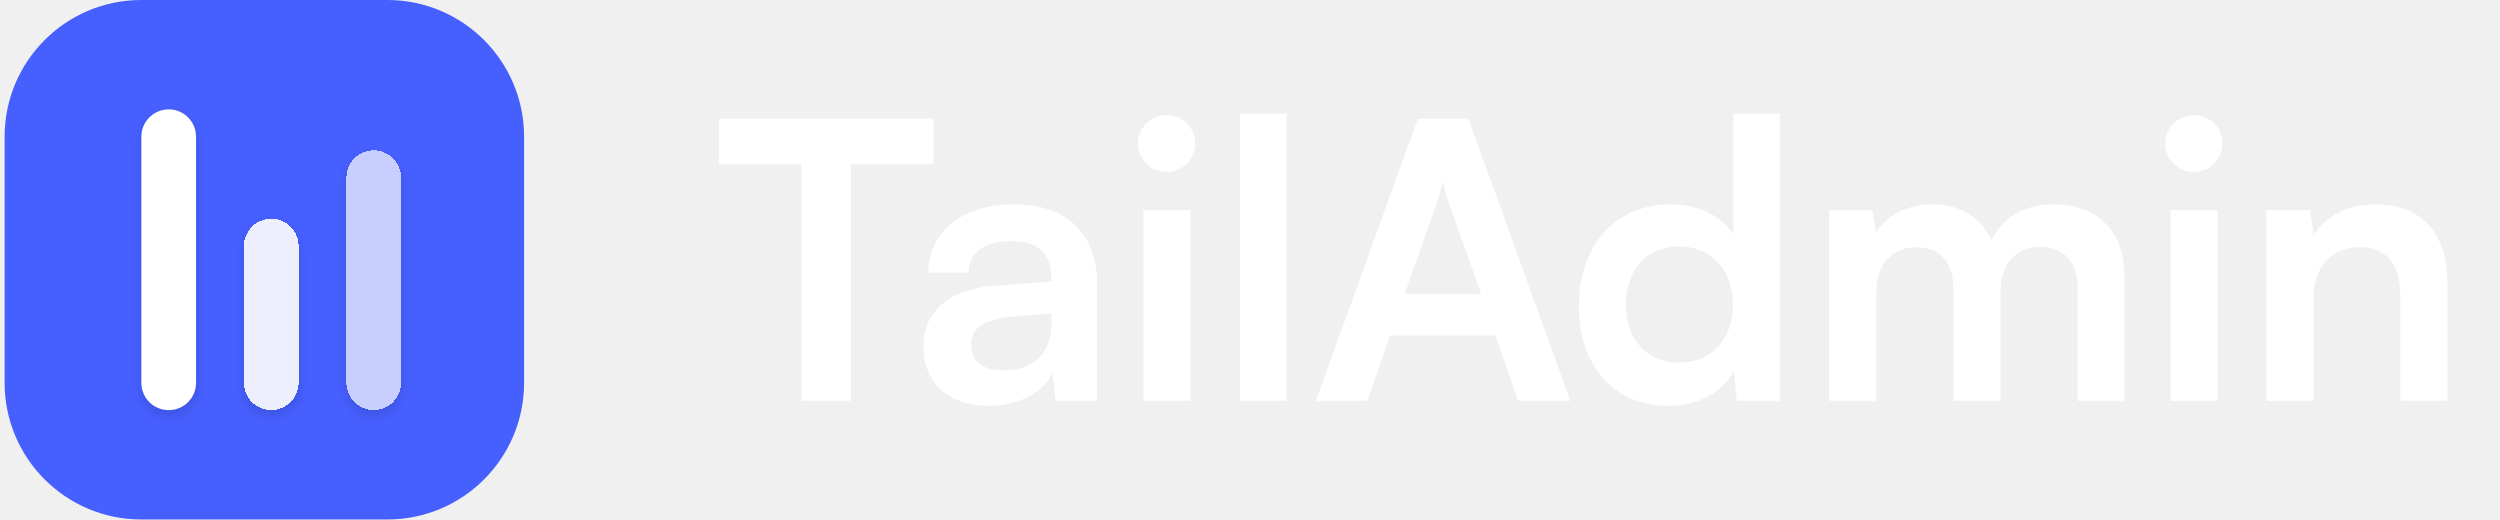
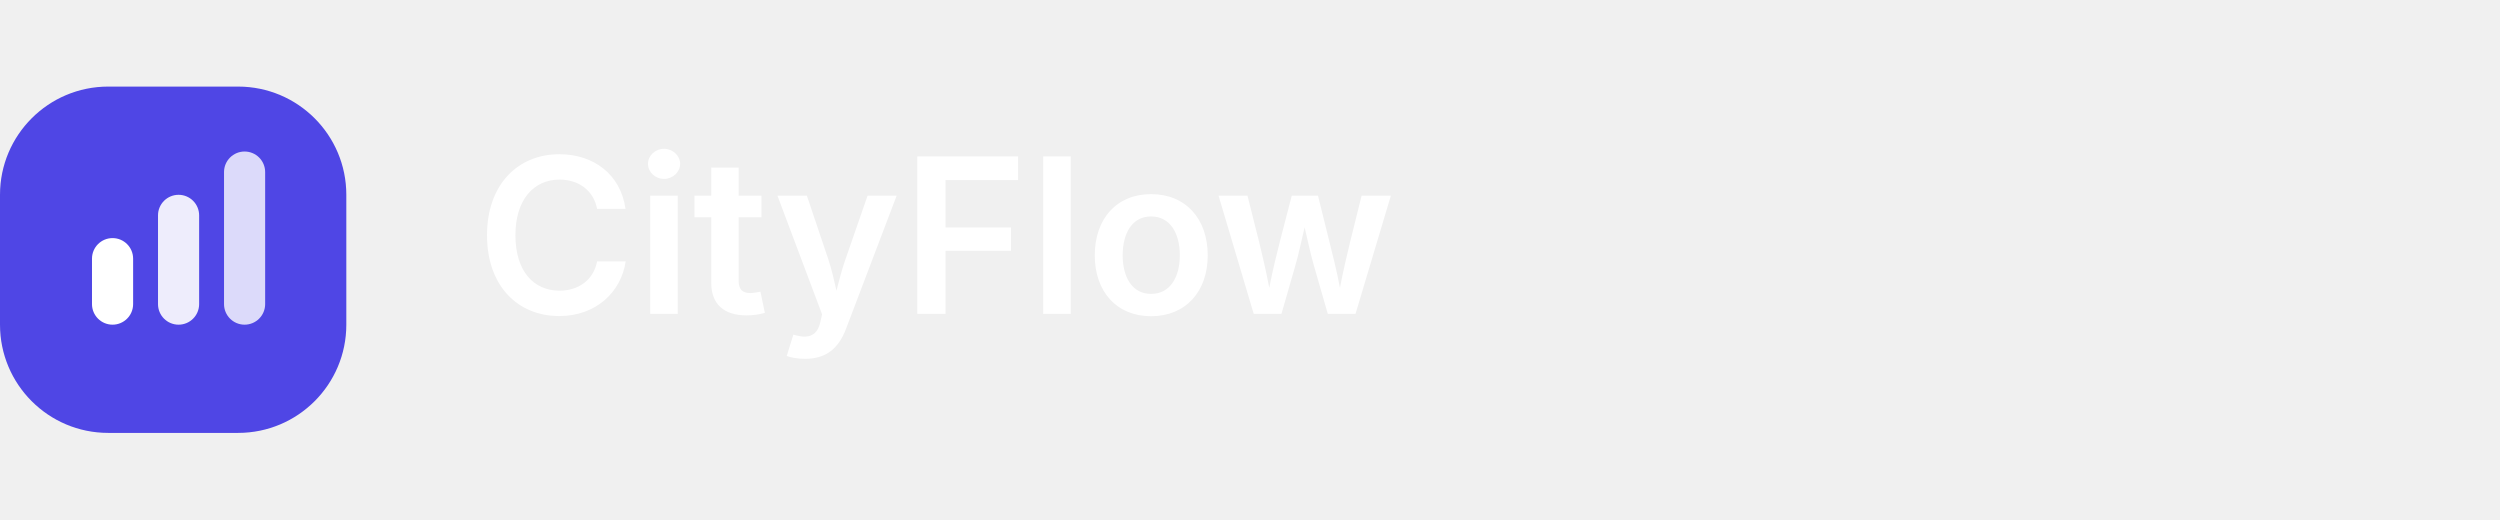
<svg xmlns="http://www.w3.org/2000/svg" width="231" height="48" viewBox="0 0 231 48" fill="none">
-   <path d="M0.426 12.632C0.426 5.655 6.081 0 13.057 0H35.794C42.77 0 48.426 5.655 48.426 12.632V35.368C48.426 42.345 42.77 48 35.794 48H13.057C6.081 48 0.426 42.345 0.426 35.368V12.632Z" fill="#465FFF" />
-   <g filter="url(#filter0_d_3903_56743)">
-     <path d="M13.062 12.632C13.062 11.237 14.193 10.106 15.588 10.106C16.983 10.106 18.114 11.237 18.114 12.632V35.369C18.114 36.764 16.983 37.895 15.588 37.895C14.193 37.895 13.062 36.764 13.062 35.369V12.632Z" fill="white" />
-   </g>
-   <g filter="url(#filter1_d_3903_56743)">
-     <path d="M22.539 22.735C22.539 21.34 23.67 20.209 25.065 20.209C26.461 20.209 27.592 21.34 27.592 22.735V35.367C27.592 36.762 26.461 37.893 25.065 37.893C23.67 37.893 22.539 36.762 22.539 35.367V22.735Z" fill="white" fill-opacity="0.9" shape-rendering="crispEdges" />
-   </g>
-   <g filter="url(#filter2_d_3903_56743)">
-     <path d="M32.008 16.419C32.008 15.024 33.139 13.893 34.534 13.893C35.929 13.893 37.06 15.024 37.06 16.419V35.366C37.06 36.761 35.929 37.893 34.534 37.893C33.139 37.893 32.008 36.761 32.008 35.366V16.419Z" fill="white" fill-opacity="0.7" shape-rendering="crispEdges" />
-   </g>
-   <path d="M66.426 15.172H74.058V37.036H78.624V15.172H86.257V10.964H66.426V15.172Z" fill="white" />
-   <path d="M91.352 37.5C94.098 37.5 96.488 36.252 97.237 34.433L97.558 37.036H101.375V26.336C101.375 21.45 98.45 18.882 93.706 18.882C88.927 18.882 85.788 21.378 85.788 25.195H89.497C89.497 23.34 90.924 22.27 93.492 22.27C95.704 22.27 97.13 23.233 97.13 25.623V26.015L91.851 26.407C87.678 26.729 85.324 28.762 85.324 32.007C85.324 35.324 87.607 37.5 91.352 37.5ZM92.779 34.219C90.817 34.219 89.747 33.434 89.747 31.829C89.747 30.402 90.781 29.511 93.492 29.261L97.166 28.976V29.903C97.166 32.614 95.454 34.219 92.779 34.219Z" fill="white" />
-   <path d="M107.825 15.886C109.252 15.886 110.429 14.709 110.429 13.246C110.429 11.784 109.252 10.643 107.825 10.643C106.327 10.643 105.15 11.784 105.15 13.246C105.15 14.709 106.327 15.886 107.825 15.886ZM105.649 37.036H110.001V19.417H105.649V37.036Z" fill="white" />
-   <path d="M118.883 37.036V10.5H114.568V37.036H118.883Z" fill="white" />
-   <path d="M126.337 37.036L128.441 31.009H138.179L140.283 37.036H145.098L135.682 10.964H131.009L121.593 37.036H126.337ZM132.757 18.739C133.007 18.026 133.221 17.241 133.328 16.742C133.399 17.277 133.649 18.061 133.863 18.739L136.859 27.157H129.797L132.757 18.739Z" fill="white" />
-   <path d="M154.165 37.5C156.84 37.5 159.122 36.323 160.192 34.29L160.478 37.036H164.472V10.5H160.157V21.664C159.051 19.916 156.875 18.882 154.414 18.882C149.1 18.882 145.89 22.805 145.89 28.298C145.89 33.755 149.064 37.5 154.165 37.5ZM155.128 33.505C152.096 33.505 150.241 31.294 150.241 28.155C150.241 25.017 152.096 22.77 155.128 22.77C158.159 22.77 160.121 24.981 160.121 28.155C160.121 31.33 158.159 33.505 155.128 33.505Z" fill="white" />
-   <path d="M173.359 37.036V27.049C173.359 24.196 175.035 22.841 177.104 22.841C179.172 22.841 180.492 24.16 180.492 26.622V37.036H184.843V27.049C184.843 24.16 186.448 22.805 188.553 22.805C190.621 22.805 191.977 24.125 191.977 26.657V37.036H196.292V25.516C196.292 21.45 193.938 18.882 189.658 18.882C186.983 18.882 184.915 20.201 184.023 22.235C183.096 20.201 181.241 18.882 178.566 18.882C176.034 18.882 174.25 20.023 173.359 21.485L173.002 19.417H169.007V37.036H173.359Z" fill="white" />
-   <path d="M202.74 15.886C204.167 15.886 205.344 14.709 205.344 13.246C205.344 11.784 204.167 10.643 202.74 10.643C201.242 10.643 200.065 11.784 200.065 13.246C200.065 14.709 201.242 15.886 202.74 15.886ZM200.564 37.036H204.916V19.417H200.564V37.036Z" fill="white" />
-   <path d="M213.763 37.036V27.549C213.763 24.695 215.403 22.841 218.078 22.841C220.325 22.841 221.788 24.267 221.788 27.228V37.036H226.139V26.194C226.139 21.628 223.856 18.882 219.434 18.882C217.044 18.882 214.904 19.916 213.798 21.7L213.442 19.417H209.411V37.036H213.763Z" fill="white" />
-   <defs>
-     <filter id="filter0_d_3903_56743" x="12.062" y="9.606" width="7.053" height="29.79" filterUnits="userSpaceOnUse" color-interpolation-filters="sRGB">
-       <feFlood flood-opacity="0" result="BackgroundImageFix" />
-       <feColorMatrix in="SourceAlpha" type="matrix" values="0 0 0 0 0 0 0 0 0 0 0 0 0 0 0 0 0 0 127 0" result="hardAlpha" />
-       <feOffset dy="0.5" />
-       <feGaussianBlur stdDeviation="0.5" />
-       <feComposite in2="hardAlpha" operator="out" />
-       <feColorMatrix type="matrix" values="0 0 0 0 0 0 0 0 0 0 0 0 0 0 0 0 0 0 0.12 0" />
-       <feBlend mode="normal" in2="BackgroundImageFix" result="effect1_dropShadow_3903_56743" />
-       <feBlend mode="normal" in="SourceGraphic" in2="effect1_dropShadow_3903_56743" result="shape" />
-     </filter>
-     <filter id="filter1_d_3903_56743" x="21.539" y="19.709" width="7.053" height="19.684" filterUnits="userSpaceOnUse" color-interpolation-filters="sRGB">
-       <feFlood flood-opacity="0" result="BackgroundImageFix" />
-       <feColorMatrix in="SourceAlpha" type="matrix" values="0 0 0 0 0 0 0 0 0 0 0 0 0 0 0 0 0 0 127 0" result="hardAlpha" />
-       <feOffset dy="0.5" />
-       <feGaussianBlur stdDeviation="0.5" />
-       <feComposite in2="hardAlpha" operator="out" />
-       <feColorMatrix type="matrix" values="0 0 0 0 0 0 0 0 0 0 0 0 0 0 0 0 0 0 0.12 0" />
-       <feBlend mode="normal" in2="BackgroundImageFix" result="effect1_dropShadow_3903_56743" />
-       <feBlend mode="normal" in="SourceGraphic" in2="effect1_dropShadow_3903_56743" result="shape" />
-     </filter>
-     <filter id="filter2_d_3903_56743" x="31.008" y="13.393" width="7.053" height="26" filterUnits="userSpaceOnUse" color-interpolation-filters="sRGB">
-       <feFlood flood-opacity="0" result="BackgroundImageFix" />
-       <feColorMatrix in="SourceAlpha" type="matrix" values="0 0 0 0 0 0 0 0 0 0 0 0 0 0 0 0 0 0 127 0" result="hardAlpha" />
-       <feOffset dy="0.5" />
-       <feGaussianBlur stdDeviation="0.5" />
-       <feComposite in2="hardAlpha" operator="out" />
-       <feColorMatrix type="matrix" values="0 0 0 0 0 0 0 0 0 0 0 0 0 0 0 0 0 0 0.12 0" />
-       <feBlend mode="normal" in2="BackgroundImageFix" result="effect1_dropShadow_3903_56743" />
-       <feBlend mode="normal" in="SourceGraphic" in2="effect1_dropShadow_3903_56743" result="shape" />
-     </filter>
-   </defs>
+   <rect x="0" y="8" width="32" height="32" rx="10" fill="#4F46E5" />
+   <rect x="8.5" y="22" width="3.8" height="8" rx="1.9" fill="white" />
+   <rect x="14.6" y="18" width="3.8" height="12" rx="1.9" fill="white" opacity="0.9" />
+   <rect x="20.7" y="14" width="3.8" height="16" rx="1.9" fill="white" opacity="0.8" />
+   <text x="44" y="29" fill="white" font-family="system-ui, -apple-system, BlinkMacSystemFont, 'Segoe UI', sans-serif" font-size="20" font-weight="600">
+     CityFlow
+   </text>
</svg>
